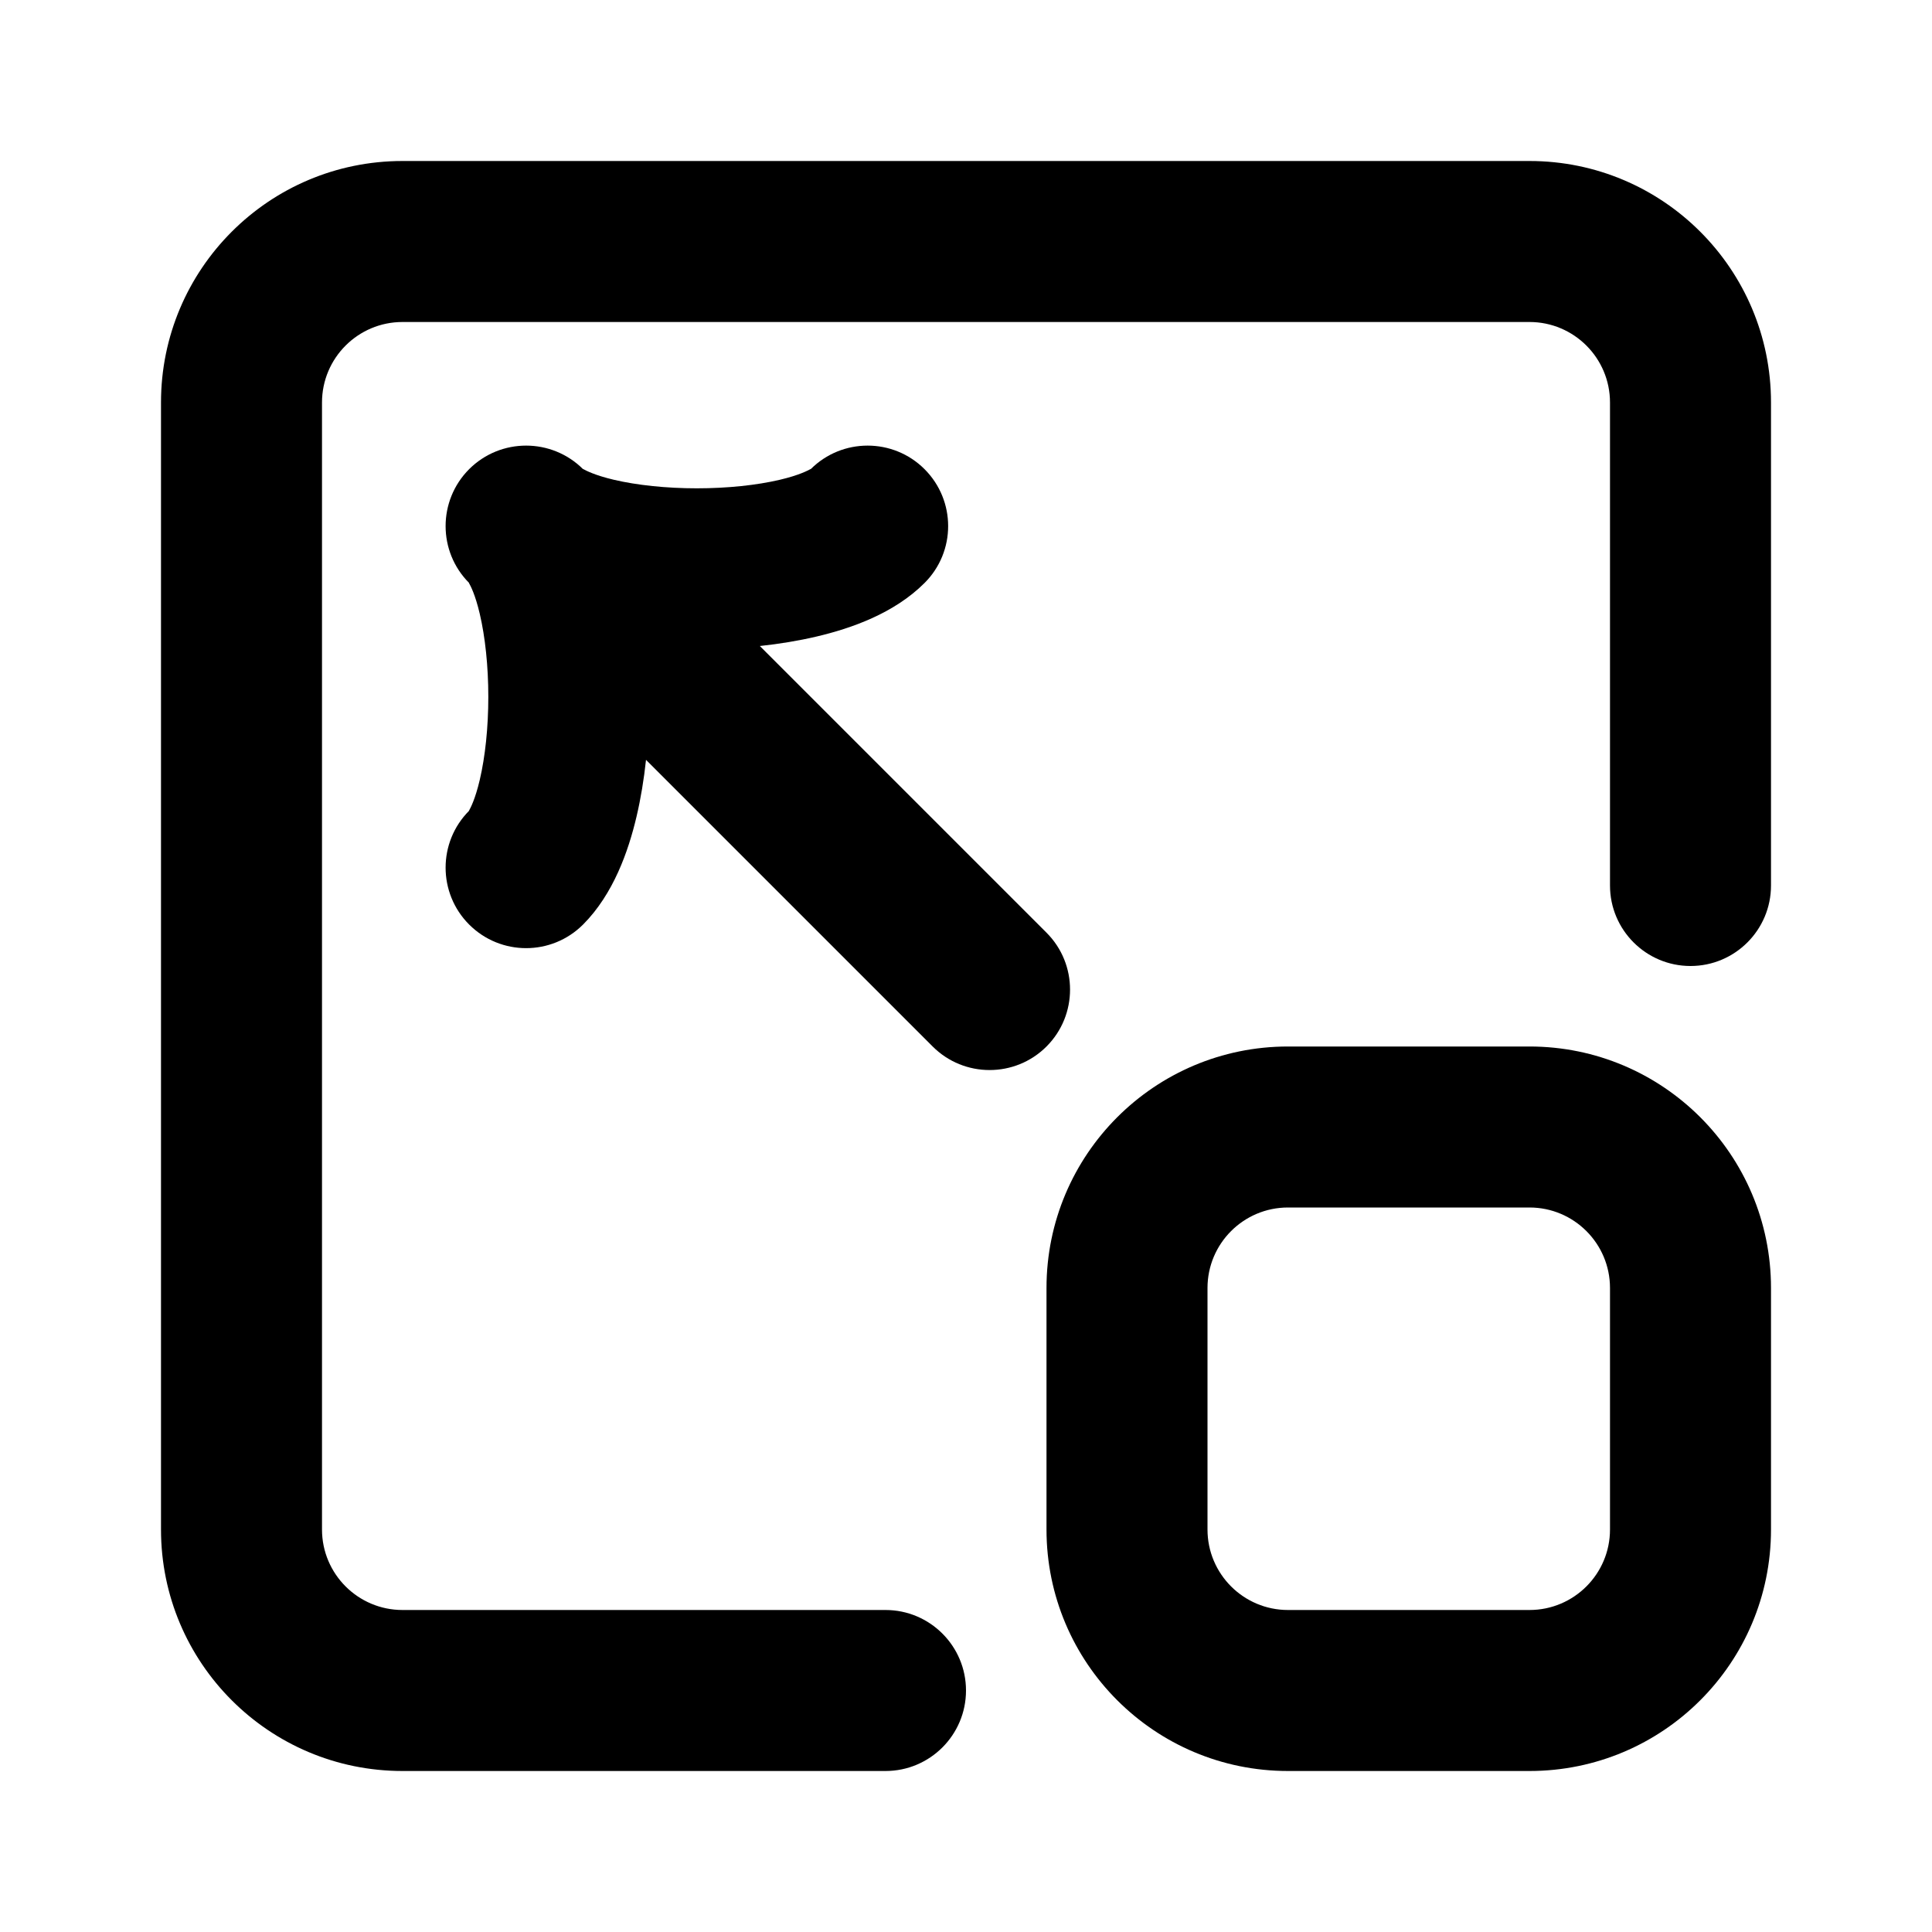
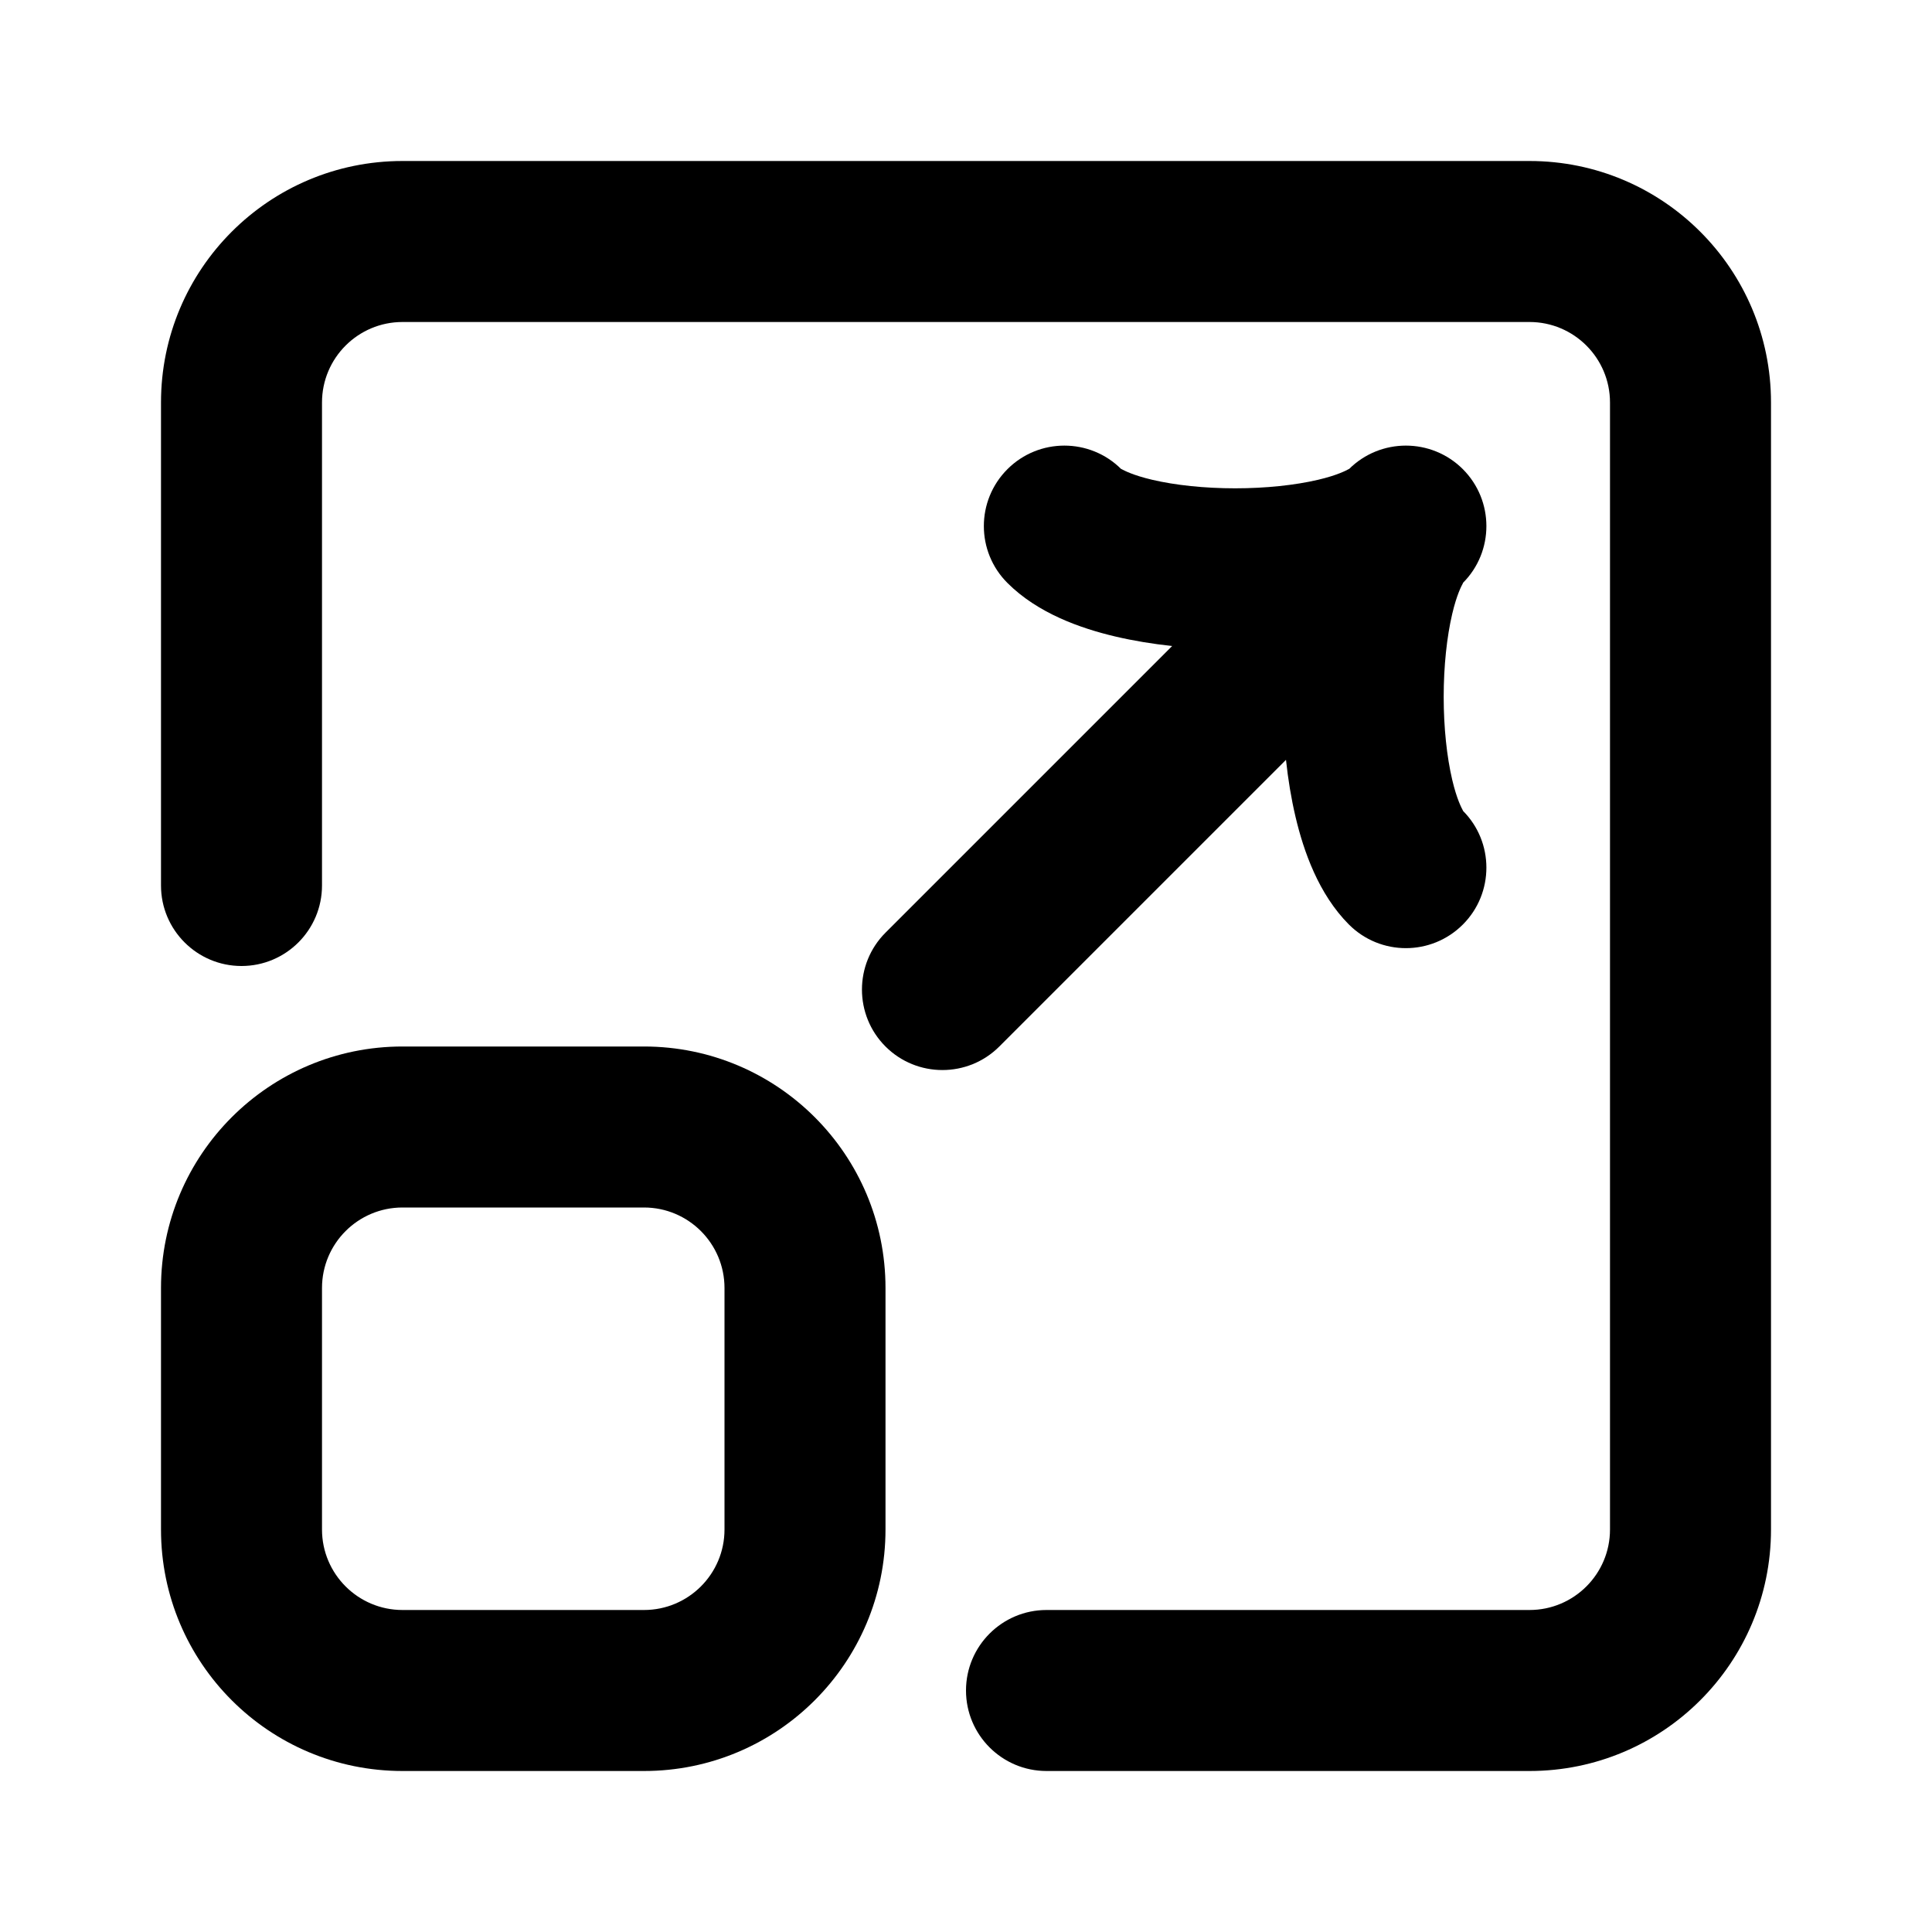
<svg xmlns="http://www.w3.org/2000/svg" viewBox="0 0 24 24">
-   <path d="M5 4H19C19.552 4 20 4.448 20 5V11C20 11.552 20.448 12 21 12C21.552 12 22 11.552 22 11V5C22 3.343 20.657 2 19 2H5C3.343 2 2 3.343 2 5V19C2 20.657 3.343 22 5 22H11C11.552 22 12 21.552 12 21C12 20.448 11.552 20 11 20H5C4.448 20 4 19.552 4 19V5C4 4.448 4.448 4 5 4Z" />
-   <path fill-rule="evenodd" clip-rule="evenodd" d="M16 13C14.343 13 13 14.343 13 16V19C13 20.657 14.343 22 16 22H19C20.657 22 22 20.657 22 19V16C22 14.343 20.657 13 19 13H16ZM19 15H16C15.448 15 15 15.448 15 16V19C15 19.552 15.448 20 16 20H19C19.552 20 20 19.552 20 19V16C20 15.448 19.552 15 19 15Z" />
-   <path d="M11.485 7.242C11.876 6.852 11.876 6.219 11.485 5.828C11.095 5.438 10.461 5.438 10.071 5.828C10.077 5.822 10.076 5.823 10.067 5.828C10.038 5.843 9.93 5.903 9.687 5.96C9.402 6.027 9.039 6.066 8.657 6.066C8.275 6.066 7.912 6.027 7.626 5.96C7.384 5.903 7.275 5.843 7.247 5.828C7.237 5.823 7.237 5.822 7.243 5.828C6.852 5.438 6.219 5.438 5.828 5.828C5.438 6.219 5.438 6.852 5.828 7.242C5.822 7.236 5.823 7.237 5.828 7.247C5.844 7.275 5.903 7.383 5.96 7.626C6.027 7.912 6.066 8.275 6.066 8.657C6.066 9.038 6.027 9.401 5.96 9.687C5.903 9.93 5.844 10.038 5.828 10.067C5.823 10.076 5.822 10.077 5.828 10.071C5.438 10.461 5.438 11.095 5.828 11.485C6.219 11.876 6.852 11.876 7.243 11.485C7.62 11.107 7.806 10.574 7.907 10.145C7.96 9.92 7.999 9.682 8.025 9.439L11.586 13C11.976 13.39 12.61 13.39 13 13C13.39 12.61 13.39 11.976 13 11.586L9.439 8.025C9.682 7.999 9.92 7.96 10.145 7.907C10.574 7.806 11.107 7.62 11.485 7.242Z" />
+   <path d="M19 4H5C4.448 4 4 4.448 4 5V11C4 11.552 3.552 12 3 12C2.448 12 2 11.552 2 11V5C2 3.343 3.343 2 5 2H19C20.657 2 22 3.343 22 5V19C22 20.657 20.657 22 19 22H13C12.448 22 12 21.552 12 21C12 20.448 12.448 20 13 20H19C19.552 20 20 19.552 20 19V5C20 4.448 19.552 4 19 4Z" />
+   <path fill-rule="evenodd" clip-rule="evenodd" d="M8 13C9.657 13 11 14.343 11 16V19C11 20.657 9.657 22 8 22H5C3.343 22 2 20.657 2 19V16C2 14.343 3.343 13 5 13H8ZM5 15H8C8.552 15 9 15.448 9 16V19C9 19.552 8.552 20 8 20H5C4.448 20 4 19.552 4 19V16C4 15.448 4.448 15 5 15Z" />
+   <path d="M12.515 7.242C12.124 6.852 12.124 6.219 12.515 5.828C12.905 5.438 13.539 5.438 13.929 5.828C13.923 5.822 13.924 5.823 13.933 5.828C13.962 5.843 14.07 5.903 14.313 5.96C14.598 6.027 14.961 6.066 15.343 6.066C15.725 6.066 16.088 6.027 16.374 5.96C16.616 5.903 16.725 5.843 16.753 5.828C16.763 5.823 16.763 5.822 16.757 5.828C17.148 5.438 17.781 5.438 18.172 5.828C18.562 6.219 18.562 6.852 18.172 7.242C18.178 7.236 18.177 7.237 18.172 7.247C18.157 7.275 18.097 7.383 18.04 7.626C17.973 7.912 17.934 8.275 17.934 8.657C17.934 9.038 17.973 9.401 18.04 9.687C18.097 9.93 18.157 10.038 18.172 10.067C18.177 10.076 18.178 10.077 18.172 10.071C18.562 10.461 18.562 11.095 18.172 11.485C17.781 11.876 17.148 11.876 16.757 11.485C16.38 11.107 16.194 10.574 16.093 10.145C16.04 9.92 16.001 9.682 15.975 9.439L12.414 13C12.024 13.39 11.39 13.39 11 13C10.61 12.61 10.61 11.976 11 11.586L14.561 8.025C14.318 7.999 14.08 7.96 13.855 7.907C13.426 7.806 12.893 7.62 12.515 7.242Z" />
</svg>
